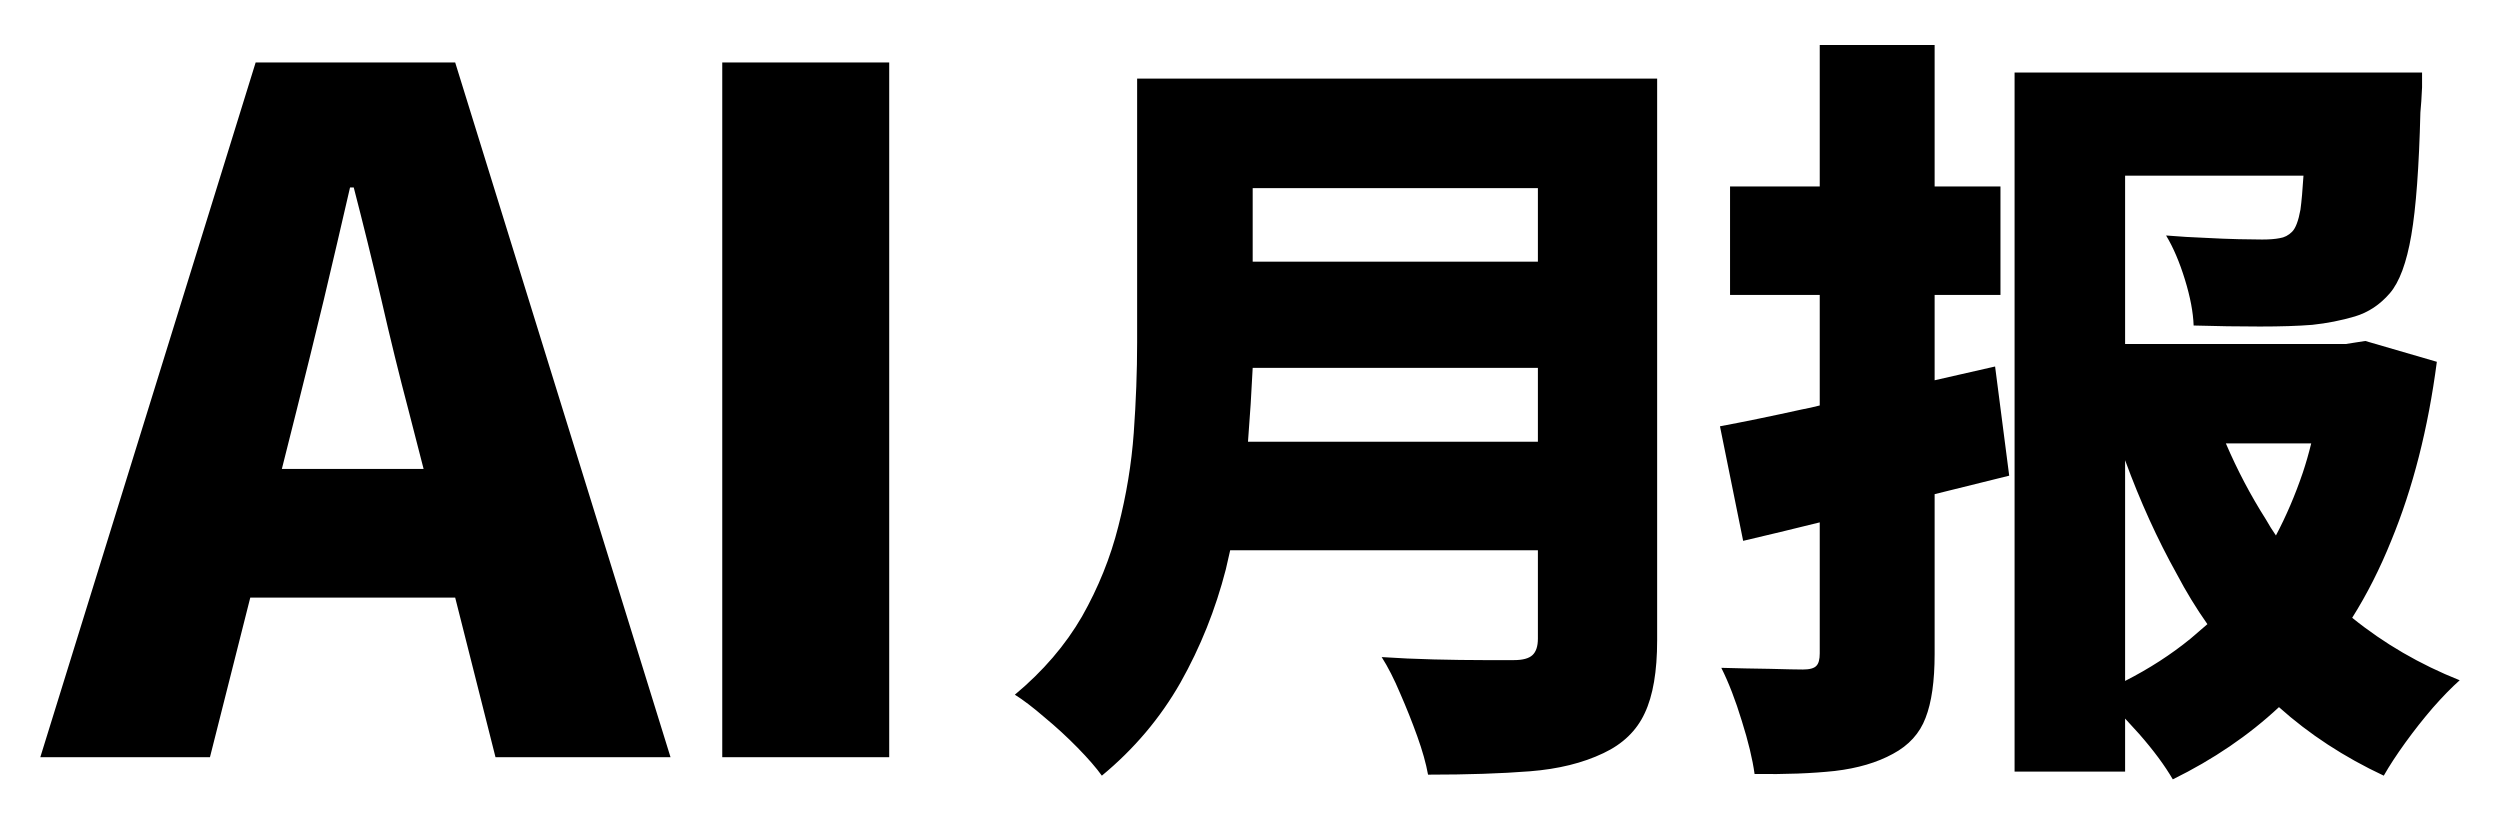
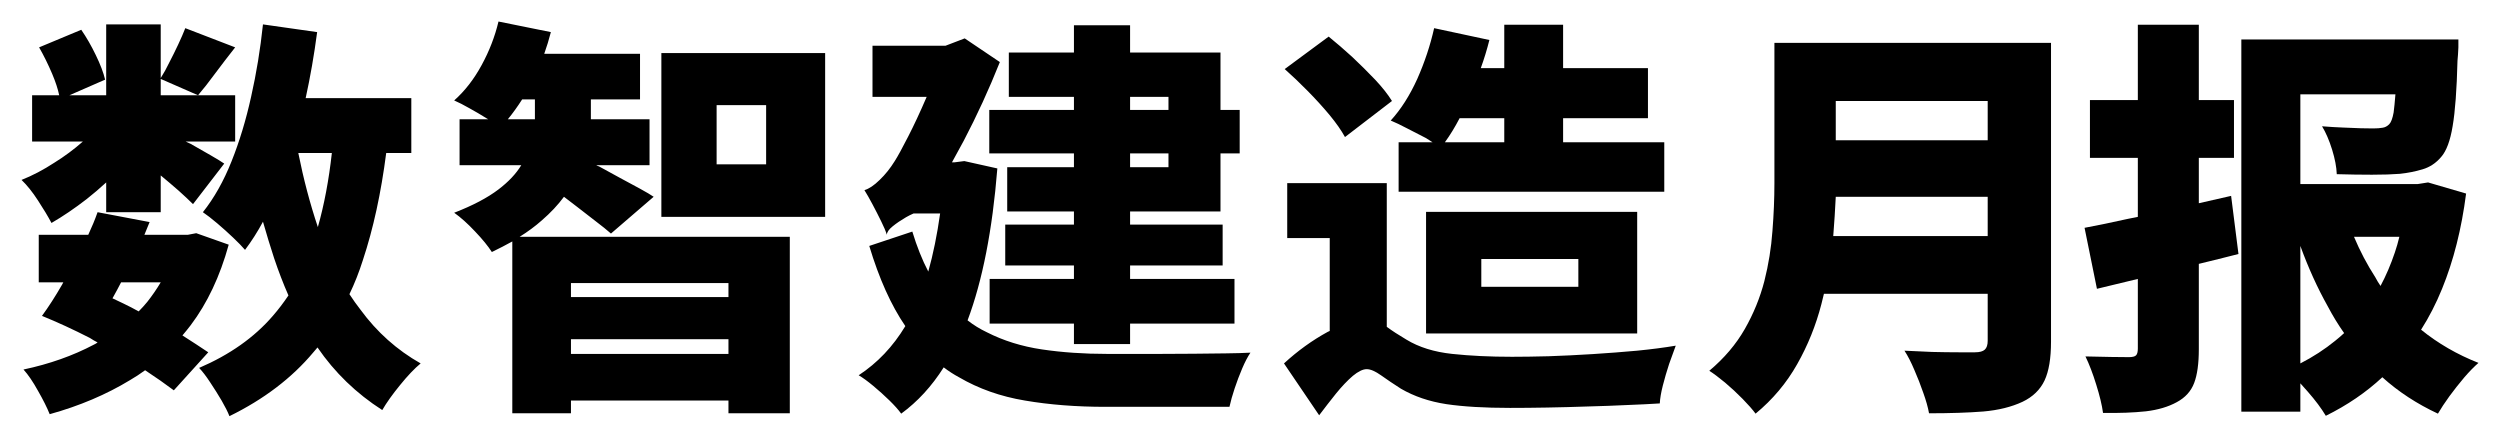
- <svg xmlns="http://www.w3.org/2000/svg" viewBox="0 -122.0 744.2 244.0">
-   <path id="accent" d="M62.5 103.4L12 103.4L76.1-103.4L135.5-103.4L199.6 103.4L147.5 103.4L135.5 55.9L74.5 55.9L62.5 103.4ZM83.9 17.6L126.1 17.6L121.6 0.1Q117.5-15.4 113.5-32.9Q109.4-50.4 105.3-66.2L105.3-66.2L104.2-66.2Q100.5-50.1 96.4-32.8Q92.2-15.4 88.3 0.1L88.3 0.1L83.9 17.6Z M264.7 103.4L215.0 103.4L215.0-103.4L264.7-103.4L264.7 103.4Z" />
-   <path id="ink" d="M338.5-20.0L338.5-98.6L493.3-98.6L493.3 68.6Q493.3 82.5 489.6 90.3Q486.0 98.1 477.3 102.2L477.3 102.2Q468.1 106.6 455.4 107.6Q442.7 108.6 425.1 108.6L425.1 108.6Q424.2 103.6 421.9 97.2Q419.6 90.8 416.8 84.4Q414.1 78.0 411.3 73.6L411.3 73.6Q418.7 74.1 426.8 74.3Q434.9 74.5 441.6 74.5L441.6 74.5L450.7 74.5Q454.6 74.5 456.2 73.0Q457.8 71.5 457.8 68.1L457.8 68.1L457.8 41.8L366.2 41.8Q365.5 44.8 364.9 47.5L364.9 47.5Q360.3 65.4 351.4 81.2Q342.4 97.0 328.0 108.9L328.0 108.9Q325.5 105.4 320.8 100.6Q316.1 95.8 310.9 91.5Q305.8 87.1 302.1 84.8L302.1 84.8Q314.7 74.3 322.1 61.5Q329.4 48.6 332.9 34.7Q336.5 20.7 337.5 6.8Q338.5-7.2 338.5-20.0L338.5-20.0ZM457.8-12.5L372.9-12.5Q372.4-1.9 371.5 9.5L371.5 9.5L457.8 9.5L457.8-12.5ZM457.8-66.0L372.9-66.0L372.9-44.1L457.8-44.1L457.8-66.0Z M599.7 107.7L599.7-100.4L721.0-100.4L721.0-96.0Q720.8-91.5 720.5-88.5L720.5-88.5Q719.9-64.2 717.8-52.0Q715.7-39.7 711.4-34.7Q707.0-29.6 701.0-27.8Q694.9-26.0 688.3-25.3L688.3-25.3Q682.1-24.8 672.7-24.8Q663.3-24.8 653.0-25.1L653.0-25.1Q652.8-31.0 650.4-38.8Q648.0-46.6 644.8-51.9L644.8-51.9Q650.9-51.4 656.4-51.2Q661.9-50.9 666.4-50.8Q670.9-50.7 673.4-50.7L673.4-50.7Q676.6-50.7 678.6-51.1Q680.7-51.4 682.3-53.0Q683.9-54.6 684.8-59.6L684.8-59.6Q685.3-63.3 685.7-69.7L685.7-69.7L632.6-69.7L632.6-19.6L698.3-19.6L704.1-20.5L725.4-14.3Q721.5 15.5 711.8 39.0L711.8 39.0Q706.8 51.4 700.2 61.9L700.2 61.9Q714.4 73.4 732.2 80.5L732.2 80.5Q728.6 83.7 724.2 88.7Q719.9 93.7 716.0 99.1Q712.1 104.5 709.6 108.9L709.6 108.9Q691.9 100.6 678.4 88.5L678.4 88.5Q664.9 101.1 646.8 110L646.8 110Q643.2 103.8 636.8 96.5L636.8 96.5Q634.7 94.2 632.6 91.9L632.6 91.9L632.6 107.7L599.7 107.7ZM518.9 39.0L512.0 4.9Q522.7 2.9 536.3-0.1L536.3-0.1Q539.0-0.6 541.7-1.3L541.7-1.3L541.7-34.2L515.0-34.2L515.0-66.5L541.7-66.5L541.7-108.6L575.9-108.6L575.9-66.5L595.5-66.5L595.5-34.2L575.9-34.2L575.9-8.8Q585.0-10.9 593.9-12.9L593.9-12.9L598.1 19.6Q587.1 22.3 575.9 25.1L575.9 25.1L575.9 72.7Q575.9 84.8 573.2 91.7Q570.6 98.6 563.5 102.4Q556.4 106.3 546.2 107.5Q536.0 108.6 522.3 108.4L522.3 108.4Q521.4 101.8 518.5 92.6Q515.7 83.4 512.4 76.8L512.4 76.8Q519.5 77.0 526.9 77.1Q534.2 77.3 536.7 77.3L536.7 77.3Q539.7 77.3 540.7 76.2Q541.7 75.2 541.7 72.5L541.7 72.5L541.7 33.5Q529.6 36.5 518.9 39.0L518.9 39.0ZM657.1 63.8L657.1 63.8Q652.1 56.7 648.0 48.9L648.0 48.9Q639.3 33.3 632.6 15.0L632.6 15.0L632.6 80.7Q643.4 75.2 652.1 68.1L652.1 68.1Q654.6 66.0 657.1 63.8ZM688.0 10.0L662.6 10.0Q667.7 21.9 674.5 32.6L674.5 32.6Q675.9 35.1 677.5 37.4L677.5 37.4Q682.1 28.7 685.5 18.7L685.5 18.7Q686.9 14.5 688.0 10.0L688.0 10.0Z" />
+ <svg xmlns="http://www.w3.org/2000/svg" viewBox="0 -122.0 1393.7 244.0">
+   <path id="accent" d="M146.6-108.4L146.6-108.4L176.8-104.1Q174.3-85.1 170.4-67.3L170.4-67.3L229.3-67.3L229.3-36.7L215.3-36.7Q211.0-3.2 202.3 23.0L202.3 23.0Q199.1 33.1 194.8 42.0L194.8 42.0Q197.8 46.6 201.0 50.7L201.0 50.7Q214.7 69.4 234.5 80.6L234.5 80.6Q229.3 84.9 223.0 92.7Q216.7 100.4 213.1 106.6L213.1 106.6Q191.4 92.7 177.0 71.7L177.0 71.7Q175.9 73.0 174.7 74.4L174.7 74.4Q156.7 95.9 127.9 110.0L127.9 110.0Q126.6 106.6 123.6 101.4Q120.6 96.3 117.2 91.2Q113.8 86.0 111.0 83.1L111.0 83.1Q136.6 72.1 152.1 54.1L152.1 54.1Q156.7 48.8 160.8 42.7L160.8 42.7Q156.5 32.9 152.8 21.9L152.8 21.9Q149.6 12.1 146.6 1.6L146.6 1.6Q142.1 10.0 136.6 17.3L136.6 17.3Q134.3 14.6 130.0 10.5Q125.7 6.4 121.1 2.5Q116.5-1.4 113.1-3.7L113.1-3.7Q122.5-15.5 129.1-32.1Q135.7-48.6 140.0-68.1Q144.4-87.6 146.6-108.4ZM17.9-43.1L17.9-68.9L33.0-68.9Q31.9-74.2 29.1-80.8L29.1-80.8Q25.7-88.8 21.8-95.6L21.8-95.6L45.3-105.4Q49.7-99.0 53.4-91.3Q57.2-83.5 58.6-77.6L58.6-77.6L38.7-68.9L59.2-68.9L59.2-108.4L89.6-108.4L89.6-78.5Q92.1-82.4 94.4-87.2L94.4-87.2Q96.9-92.0 99.3-97.1Q101.7-102.2 103.3-106.3L103.3-106.3L131.1-95.6Q125.2-88.1 119.9-81.0Q114.7-73.9 110.4-68.9L110.4-68.9L131.1-68.9L131.1-43.1L103.5-43.1Q104.9-42.4 106.3-41.8L106.3-41.8Q112.4-38.3 117.5-35.4Q122.7-32.4 125.0-30.8L125.0-30.8L107.6-8.2Q104.4-11.4 99.6-15.7L99.6-15.7Q94.8-19.9 89.6-24.2L89.6-24.2L89.6-3.7L59.2-3.7L59.2-20.3Q54.0-15.5 48.3-11.0L48.3-11.0Q38.2-3.2 28.7 2.3L28.7 2.3Q25.9-3.0 21.2-10.2Q16.6-17.3 12-21.7L12-21.7Q21.1-25.3 30.3-31.3L30.3-31.3Q38.7-36.5 46.2-43.1L46.2-43.1L17.9-43.1ZM21.6 35.4L21.6 8.9L49.2 8.9Q52.2 2.5 54.4-3.7L54.4-3.7L83.4 1.8Q82.1 5.2 80.5 8.9L80.5 8.9L104.7 8.9L109.4 8.0L127.5 14.4Q120.2 40.9 106.3 59.3L106.3 59.3Q104.0 62.3 101.7 65.0L101.7 65.0Q109.7 70.1 116.1 74.4L116.1 74.4L96.9 95.6Q90.0 90.4 80.9 84.4L80.9 84.4Q76.8 87.4 72.5 89.9L72.5 89.9Q52.6 102.0 27.7 108.9L27.7 108.9Q25.5 103.4 21.2 95.9Q17.0 88.3 13.1 84.0L13.1 84.0Q34.8 79.4 52.4 70.1L52.4 70.1Q53.5 69.6 54.4 68.9L54.4 68.9Q52.2 67.8 50.1 66.4L50.1 66.4Q36.2 59.3 23.4 54.1L23.4 54.1Q28.9 46.6 34.6 36.7L34.6 36.7Q35.0 36.1 35.3 35.4L35.3 35.4L21.6 35.4ZM185.0-36.7L166.3-36.7Q170.6-15.1 177.2 4.6L177.2 4.6Q182.5-14.1 185.0-36.7L185.0-36.7ZM77.3 51.6L77.3 51.6Q79.8 49.1 82.1 46.3L82.1 46.3Q86.2 41.1 89.6 35.4L89.6 35.4L67.5 35.4Q65.4 39.5 63.1 43.6L63.1 43.6Q62.9 43.8 62.7 44.3L62.7 44.3Q65.6 45.6 68.8 47.2L68.8 47.2Q73.2 49.3 77.3 51.6ZM110.4-68.9L89.6-78.0L89.6-68.9L110.4-68.9Z M256.2-29.9L256.2-55.5L272.2-55.5Q271.7-55.7 271.5-55.9L271.5-55.9Q266.7-58.9 261.8-61.6Q256.9-64.4 253.2-66.0L253.2-66.0Q262.1-73.9 268.5-85.7Q274.9-97.4 277.9-110L277.9-110L307.1-104.1Q305.5-97.9 303.4-92.0L303.4-92.0L356.8-92.0L356.8-66.6L329.4-66.6L329.4-58.2Q329.4-56.8 329.4-55.5L329.4-55.5L362.1-55.5L362.1-29.9L332.4-29.9Q333.3-29.4 334.0-29.2L334.0-29.2Q339.5-26.2 345.5-22.9Q351.6-19.6 356.8-16.8Q362.1-13.9 364.4-12.3L364.4-12.3L340.6 8.2Q337.2 5.2 332.3 1.5Q327.4-2.3 322.1-6.4L322.1-6.4Q318.3-9.4 314.4-12.3L314.4-12.3Q309.4-5.5 302.0 0.9L302.0 0.9Q296.6 5.7 289.7 10.0L289.7 10.0L440.3 10.0L440.3 108.4L406.1 108.4L406.1 101.3L318.3 101.3L318.3 108.4L285.6 108.4L285.6 12.6Q280.4 15.5 274.2 18.5L274.2 18.5Q271.0 13.5 264.8 7.0Q258.7 0.5 253.2-3.4L253.2-3.4Q268.7-9.4 277.9-16.4L277.9-16.4Q286.3-22.8 290.6-29.9L290.6-29.9L256.2-29.9ZM368.7-1.1L368.7-92.4L460.0-92.4L460.0-1.1L368.7-1.1ZM427.1-63.4L399.5-63.4L399.5-30.4L427.1-30.4L427.1-63.4ZM318.3 75.3L406.1 75.3L406.1 67.1L318.3 67.1L318.3 75.3ZM318.3 43.6L406.1 43.6L406.1 35.8L318.3 35.8L318.3 43.6ZM283.1-55.5L298.2-55.5Q298.2-57.1 298.2-58.7L298.2-58.7L298.2-66.6L291.1-66.6Q287.2-60.5 283.1-55.5L283.1-55.5Z M551.5-36.5L551.5-60.7L598.7-60.7L598.7-68.0L562.4-68.0L562.4-92.7L598.7-92.7L598.7-107.9L630.0-107.9L630.0-92.7L680.4-92.7L680.4-60.7L691.1-60.7L691.1-36.5L680.4-36.5L680.4-4.1L630.0-4.1L630.0 3.2L681.6 3.2L681.6 26.0L630.0 26.0L630.0 33.5L688.2 33.5L688.2 58.4L630.0 58.4L630.0 69.8L598.7 69.8L598.7 58.4L551.7 58.4L551.7 33.5L598.7 33.5L598.7 26.0L560.4 26.0L560.4 3.2L598.7 3.2L598.7-4.1L561.5-4.1L561.5-28.8L598.7-28.8L598.7-36.5L551.5-36.5ZM486.4-68.0L486.4-96.5L527.1-96.5L537.8-100.6L557.4-87.4Q548.3-64.6 537.3-43.6L537.3-43.6Q533.9-37.2 530.7-31.5L530.7-31.5L532.1-31.5L537.6-32.2L556.0-28.1Q551.9 23.3 539.4 56.6L539.4 56.6Q544.4 60.5 550.1 63.2L550.1 63.2Q564.0 70.3 580.9 72.8Q597.8 75.3 617.2 75.3L617.2 75.3L646.6 75.3Q656.0 75.3 665.5 75.2Q674.9 75.1 683.3 75.0Q691.6 74.9 697.1 74.6L697.1 74.6Q694.8 78.0 692.5 83.4Q690.2 88.8 688.3 94.5Q686.4 100.2 685.4 104.8L685.4 104.8L616.3 104.8Q591.9 104.8 571.4 101.3Q551.0 97.9 534.6 88.3L534.6 88.3Q530.3 86.0 526.1 82.8L526.1 82.8Q516.1 98.6 502.4 108.6L502.4 108.6Q500.1 105.4 495.8 101.2Q491.5 97.0 486.8 93.1Q482.1 89.2 478.7 87.2L478.7 87.2Q494.4 76.9 504.7 59.8L504.7 59.8Q492.8 42.4 484.6 15.1L484.6 15.1L508.6 7.1Q512.4 19.6 517.5 29.4L517.5 29.4Q521.6 14.8 524.1-3.0L524.1-3.0L509.3-3.0Q507.2-2.1 505.1-0.9L505.1-0.9Q500.8 1.6 497.6 4.2Q494.4 6.8 494.4 8.9L494.4 8.9Q493.5 5.9 491.2 1.3Q488.9-3.4 486.4-8.1Q483.9-12.8 481.9-16.0L481.9-16.0Q485.7-17.1 490.4-21.7Q495.1-26.2 498.8-32.2L498.8-32.2Q501.3-36.1 506.3-45.9L506.3-45.9Q511.1-55.2 516.6-68.0L516.6-68.0L486.4-68.0ZM651.4-36.5L630.0-36.5L630.0-28.8L651.4-28.8L651.4-36.5ZM651.4-68.0L630.0-68.0L630.0-60.7L651.4-60.7L651.4-68.0Z M779.7-15.1L779.7-42.7L798.6-42.7Q796.8-43.8 795.0-45.0L795.0-45.0Q789.7-47.7 784.5-50.4Q779.2-53.2 775.3-54.8L775.3-54.8Q783.8-64.1 790.1-78.0Q796.3-92.0 799.5-106.3L799.5-106.3L830.3-99.7Q828.3-91.7 825.5-84.0L825.5-84.0L838.6-84.0L838.6-108.2L871.4-108.2L871.4-84.0L918.7-84.0L918.7-56.1L871.4-56.1L871.4-42.7L927.8-42.7L927.8-15.1L779.7-15.1ZM717.6-19.9L773.1-19.9L773.1 60.2Q777.4 63.4 784.0 67.3L784.0 67.3Q794.5 73.7 809.6 75.3Q824.6 76.9 842.9 76.9L842.9 76.9Q851.6 76.9 863.3 76.6Q875.1 76.2 887.9 75.4Q900.6 74.6 912.7 73.5Q924.8 72.3 934.2 70.7L934.2 70.7Q932.6 74.9 930.5 80.9Q928.5 87.0 927.0 92.9Q925.5 98.8 925.3 102.9L925.3 102.9Q917.5 103.4 907.1 103.8Q896.8 104.3 885.2 104.6Q873.7 105.0 862.5 105.2Q851.3 105.4 841.8 105.4L841.8 105.4Q820.5 105.4 806.3 103.3Q792.0 101.1 781.0 94.7L781.0 94.7Q774.9 90.8 770.0 87.3Q765.1 83.8 761.9 83.8Q758.7 83.8 754.1 87.6Q749.6 91.5 744.8 97.4Q740.0 103.4 735.4 109.5L735.4 109.5L715.8 80.6Q727.2 70.1 740.2 63.0L740.2 63.0Q740.7 62.8 741.3 62.5L741.3 62.5L741.3 10.7L717.6 10.7L717.6-19.9ZM795.0 63.9L795.0-3.9L912.7-3.9L912.7 63.9L795.0 63.9ZM716.2-83.5L716.2-83.5L740.7-101.6Q747.0-96.5 753.8-90.3Q760.5-84.0 766.6-77.6Q772.6-71.2 776.0-65.7L776.0-65.7L749.8-45.6Q746.8-51.1 741.2-57.9Q735.6-64.6 729.0-71.3Q722.4-78.0 716.2-83.5ZM879.9 22.4L825.8 22.4L825.8 37.9L879.9 37.9L879.9 22.4ZM805.5-42.7L805.5-42.7L838.6-42.7L838.6-56.1L813.7-56.1Q809.8-48.6 805.5-42.7Z" />
+   <path id="ink" d="M989.2-19.9L989.2-98.1L1143.4-98.1L1143.4 68.5Q1143.4 82.4 1139.8 90.1Q1136.1 97.9 1127.5 102.0L1127.5 102.0Q1118.3 106.3 1105.7 107.4Q1093.0 108.4 1075.4 108.4L1075.4 108.4Q1074.5 103.4 1072.2 97.0Q1070.0 90.6 1067.2 84.2Q1064.5 77.8 1061.7 73.5L1061.7 73.5Q1069.0 73.9 1077.1 74.2Q1085.2 74.4 1091.9 74.4L1091.9 74.4L1101.0 74.4Q1104.9 74.4 1106.5 72.9Q1108.1 71.4 1108.1 68.0L1108.1 68.0L1108.1 41.8L1016.8 41.8Q1016.1 44.7 1015.4 47.5L1015.4 47.5Q1010.8 65.3 1001.9 81.0Q993.0 96.8 978.7 108.6L978.7 108.6Q976.2 105.2 971.5 100.4Q966.8 95.6 961.7 91.3Q956.5 87.0 952.9 84.7L952.9 84.7Q965.4 74.2 972.7 61.4Q980.0 48.6 983.6 34.7Q987.1 20.8 988.1 6.8Q989.2-7.1 989.2-19.9L989.2-19.9ZM1108.1-12.3L1023.4-12.3Q1022.9-1.8 1022.0 9.6L1022.0 9.6L1108.1 9.6L1108.1-12.3ZM1108.1-65.7L1023.4-65.7L1023.4-43.8L1108.1-43.8L1108.1-65.7Z M1249.5 107.5L1249.5-100.0L1370.5-100.0L1370.5-95.6Q1370.3-91.1 1370.0-88.1L1370.0-88.1Q1369.4-63.9 1367.3-51.7Q1365.3-39.5 1360.9-34.5Q1356.6-29.4 1350.5-27.6Q1344.5-25.8 1337.9-25.1L1337.9-25.1Q1331.7-24.6 1322.3-24.6Q1313.0-24.6 1302.7-24.9L1302.7-24.9Q1302.5-30.8 1300.1-38.6Q1297.7-46.3 1294.5-51.6L1294.5-51.6Q1300.7-51.1 1306.1-50.9Q1311.6-50.7 1316.1-50.5Q1320.5-50.4 1323.0-50.4L1323.0-50.4Q1326.2-50.4 1328.3-50.8Q1330.3-51.1 1331.9-52.7Q1333.5-54.3 1334.4-59.3L1334.4-59.3Q1334.9-63.0 1335.4-69.4L1335.4-69.4L1282.4-69.4L1282.4-19.4L1347.9-19.4L1353.6-20.3L1374.8-14.1Q1371.0 15.5 1361.4 39.0L1361.4 39.0Q1356.4 51.3 1349.7 61.8L1349.7 61.8Q1363.9 73.3 1381.7 80.3L1381.7 80.3Q1378.0 83.5 1373.7 88.5Q1369.4 93.6 1365.5 98.9Q1361.6 104.3 1359.1 108.6L1359.1 108.6Q1341.5 100.4 1328.1 88.3L1328.1 88.3Q1314.6 100.9 1296.6 109.8L1296.6 109.8Q1292.9 103.6 1286.5 96.3L1286.5 96.3Q1284.5 94.0 1282.4 91.7L1282.4 91.7L1282.4 107.5L1249.5 107.5ZM1169.0 39.0L1162.1 5.0Q1172.9 3.0 1186.3 0L1186.3 0Q1189.1-0.5 1191.8-1.1L1191.8-1.1L1191.8-34.0L1165.1-34.0L1165.1-66.2L1191.8-66.2L1191.8-108.2L1225.8-108.2L1225.8-66.2L1245.4-66.2L1245.4-34.0L1225.8-34.0L1225.8-8.7Q1234.9-10.7 1243.8-12.8L1243.8-12.8L1247.9 19.6Q1237.0 22.4 1225.8 25.1L1225.8 25.1L1225.8 72.6Q1225.8 84.7 1223.2 91.5Q1220.6 98.4 1213.5 102.2Q1206.4 106.1 1196.3 107.3Q1186.1 108.4 1172.4 108.2L1172.4 108.2Q1171.5 101.6 1168.6 92.4Q1165.8 83.3 1162.6 76.7L1162.6 76.7Q1169.7 76.9 1177.0 77.0Q1184.3 77.1 1186.8 77.1L1186.8 77.1Q1189.8 77.1 1190.8 76.1Q1191.8 75.1 1191.8 72.3L1191.8 72.3L1191.8 33.5Q1179.7 36.5 1169.0 39.0L1169.0 39.0ZM1306.8 63.7L1306.8 63.7Q1301.8 56.6 1297.7 48.8L1297.7 48.8Q1289.0 33.3 1282.4 15.1L1282.4 15.1L1282.4 80.6Q1293.1 75.1 1301.8 68.0L1301.8 68.0Q1304.3 66.0 1306.8 63.7ZM1337.6 10.0L1312.3 10.0Q1317.3 21.9 1324.2 32.6L1324.2 32.6Q1325.5 35.1 1327.1 37.4L1327.1 37.4Q1331.7 28.8 1335.1 18.7L1335.1 18.7Q1336.5 14.6 1337.6 10.0L1337.6 10.0Z" />
</svg>
